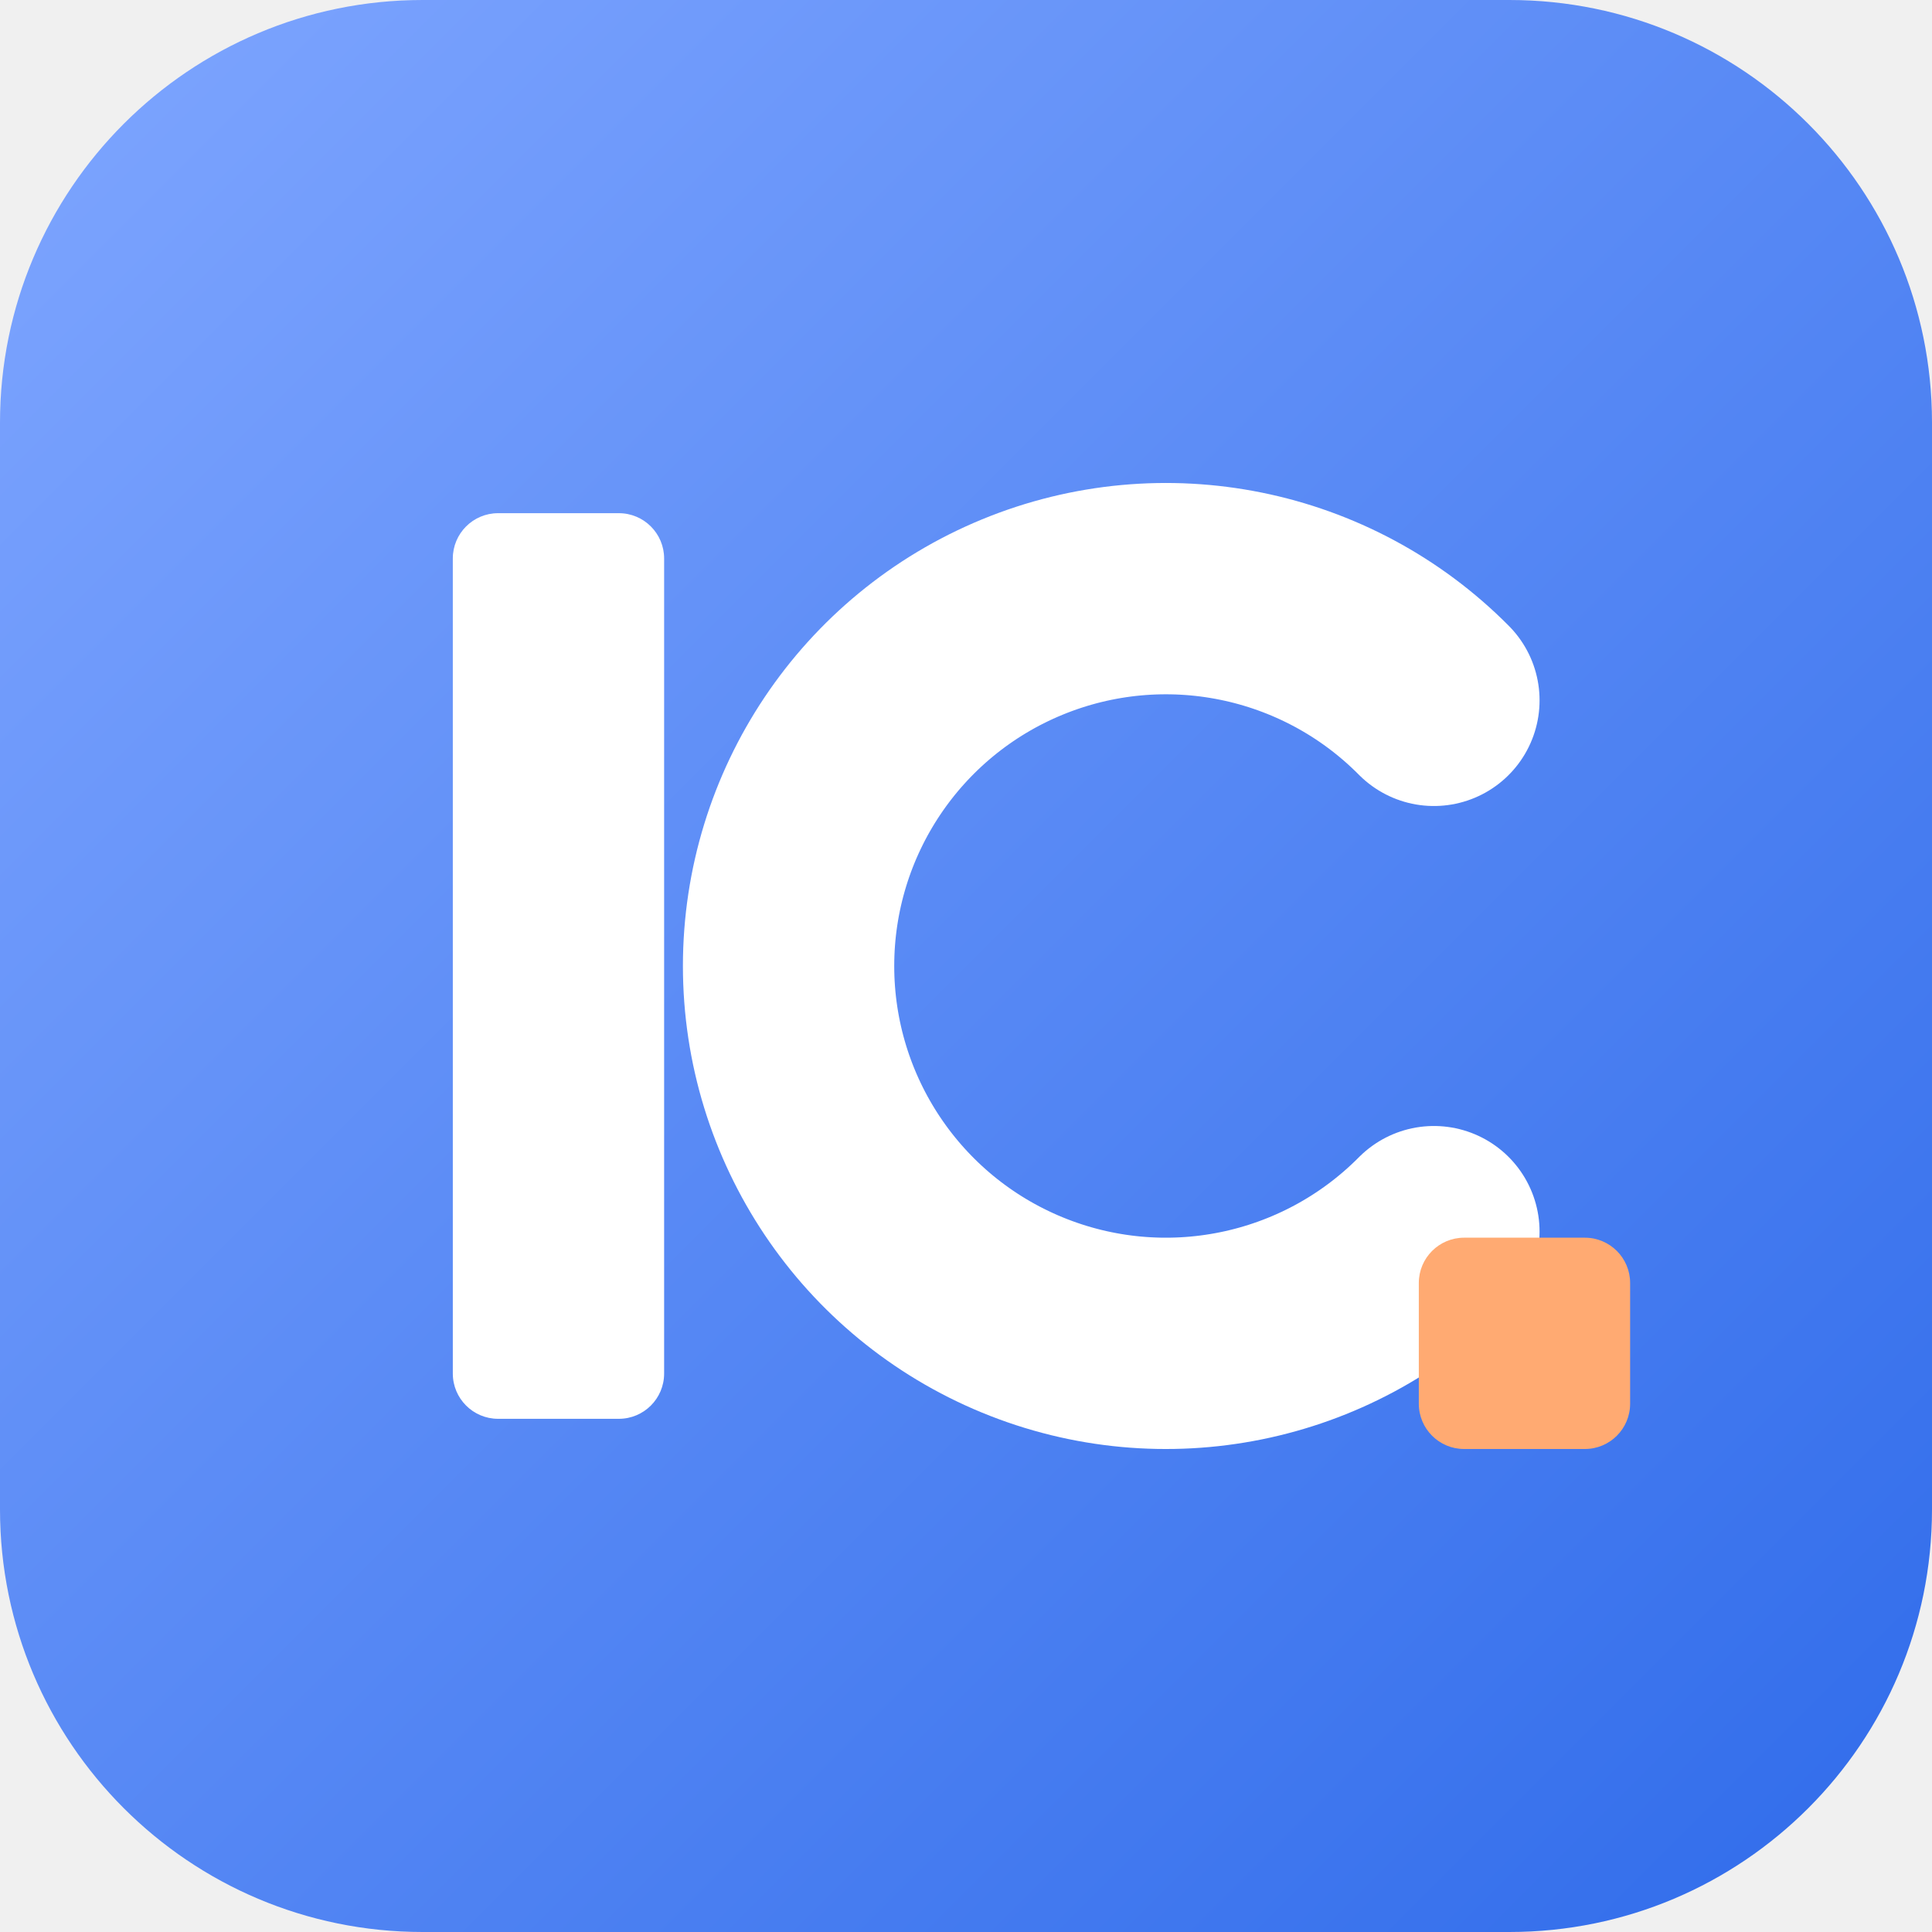
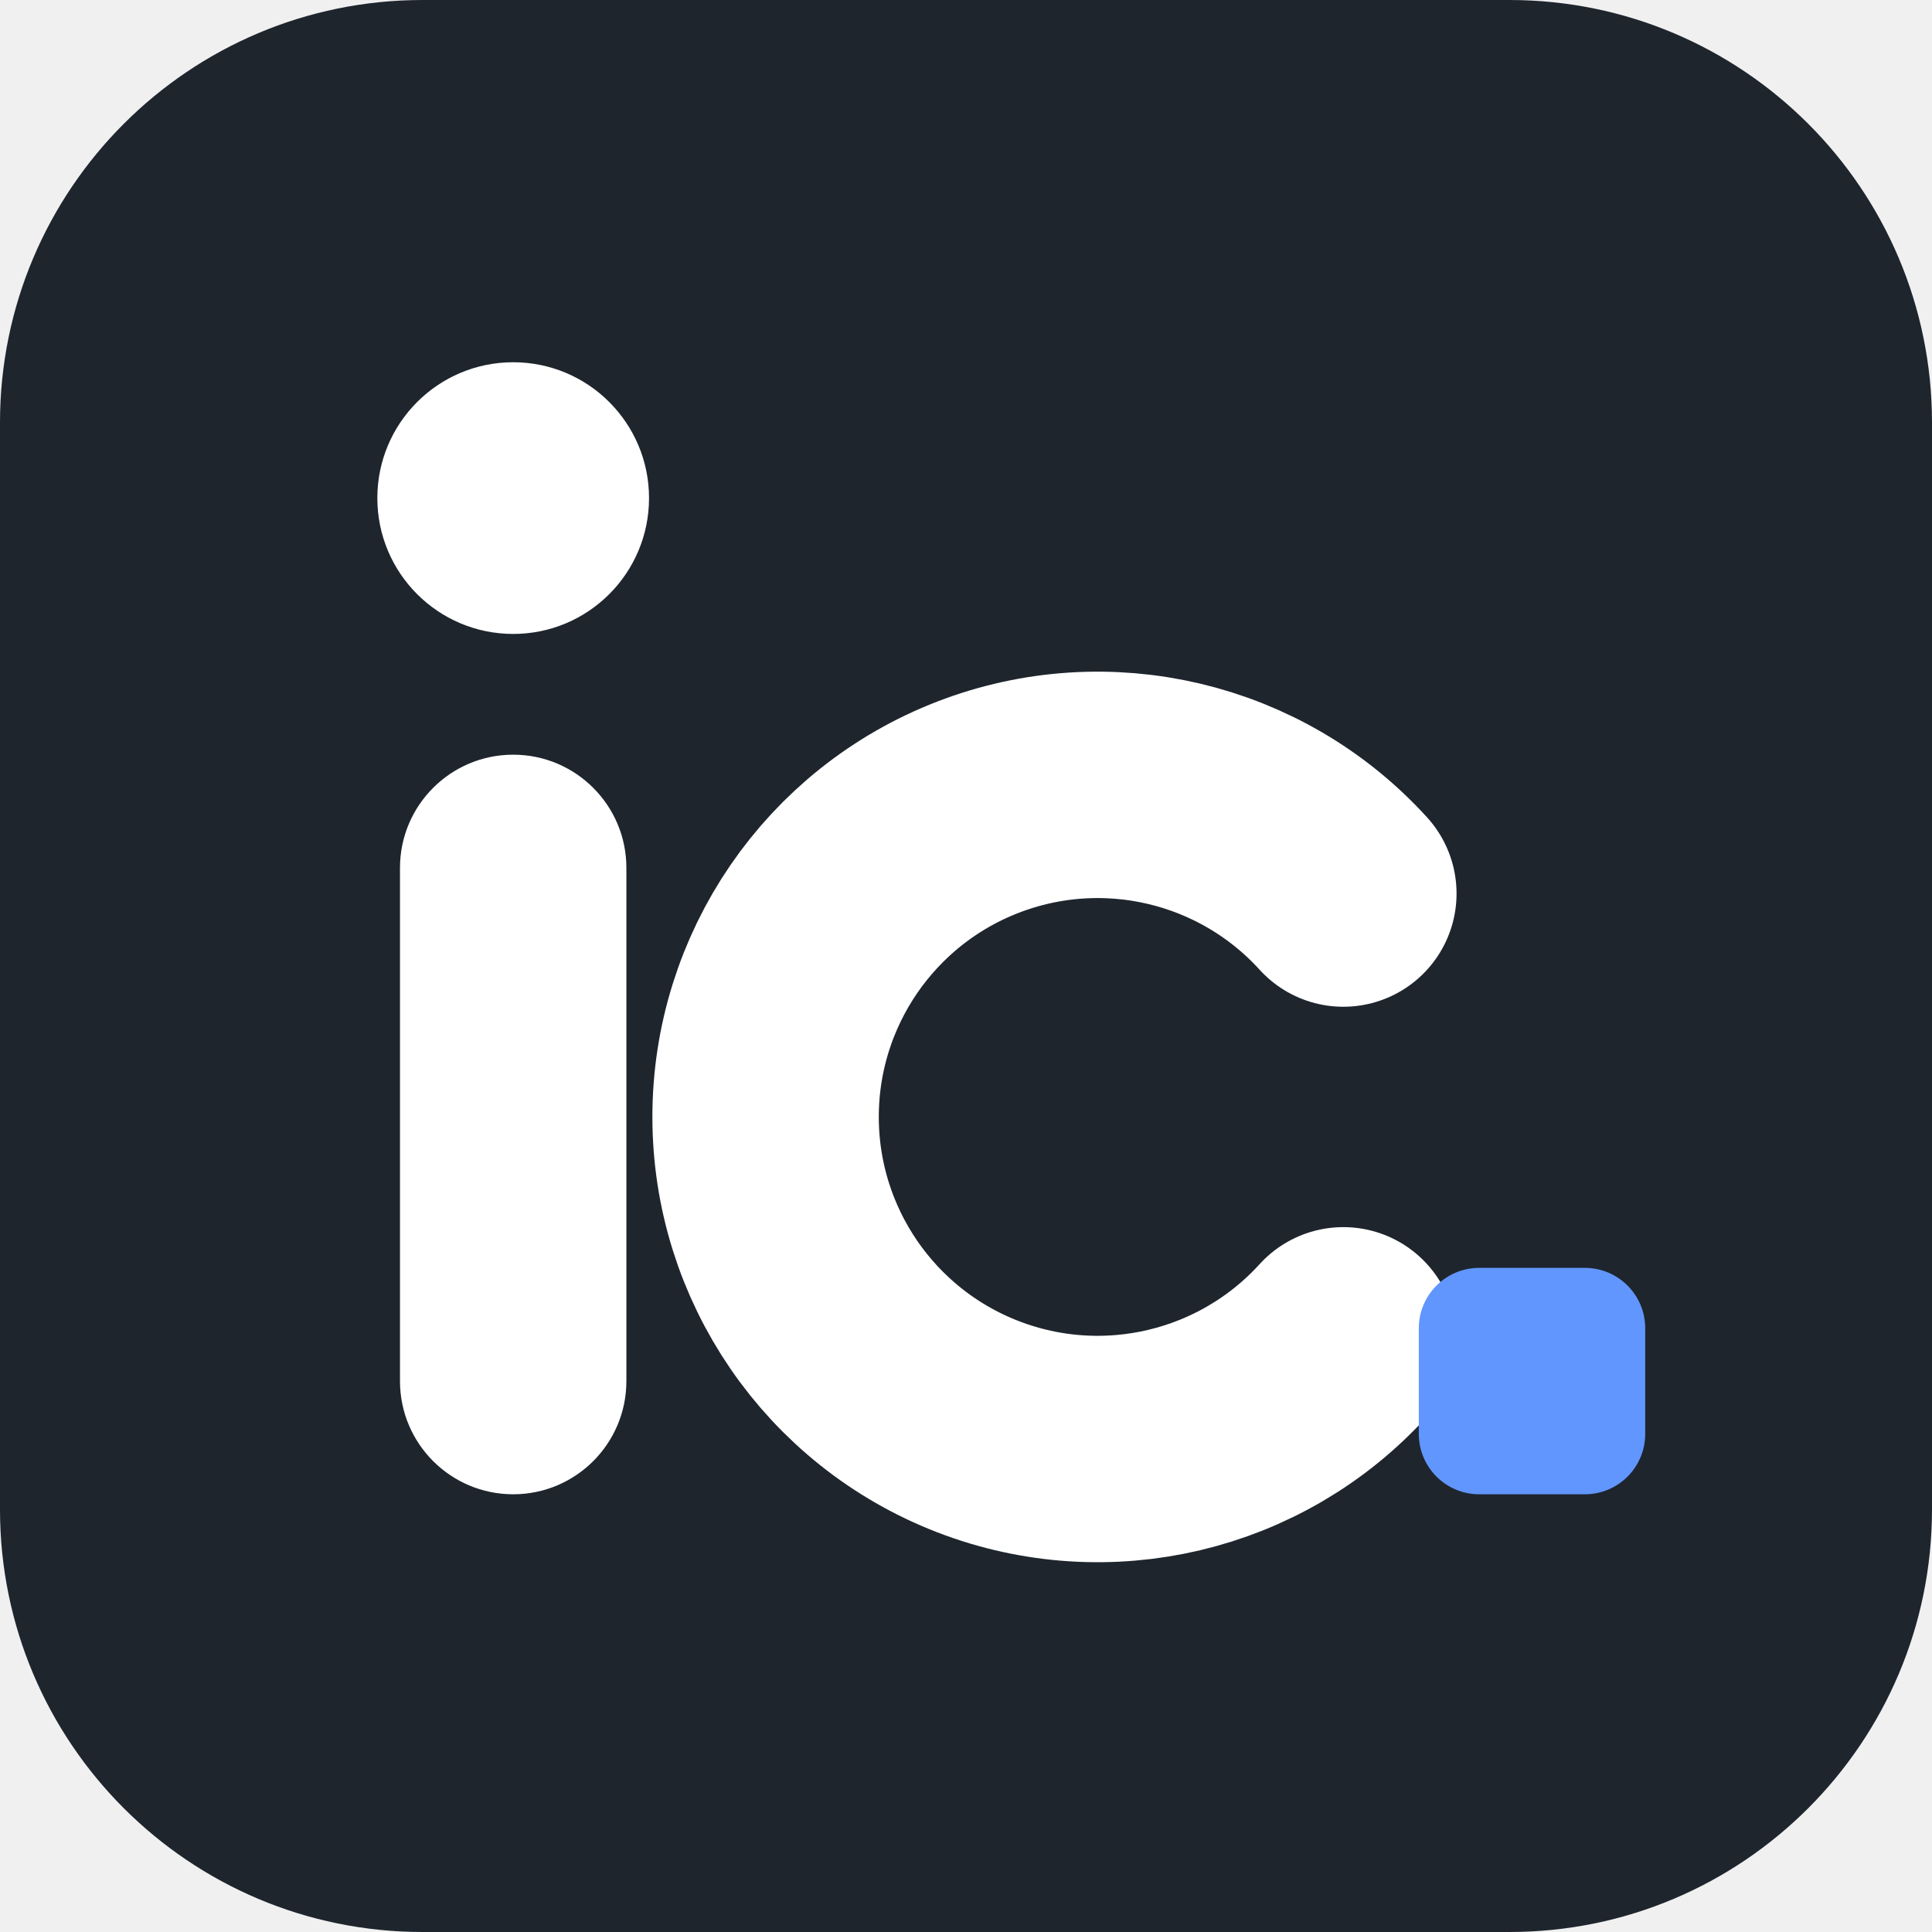
<svg xmlns="http://www.w3.org/2000/svg" viewBox="0 0 64 64">
-   <defs>
-     <linearGradient id="g" x1="0" y1="0" x2="1" y2="1">
-       <stop offset="0" stop-color="#7fa6ff" />
-       <stop offset="1" stop-color="#2f6bea" />
-     </linearGradient>
-   </defs>
-   <rect width="64" height="64" rx="14" fill="url(#g)" />
-   <rect x="15" y="17" width="7" height="30" rx="1.5" fill="#fff" />
-   <path d="M47.5 23.2A12.5 12.5 0 1 0 47.5 40.8" fill="none" stroke="#fff" stroke-width="7" stroke-linecap="round" />
-   <rect x="47" y="41" width="7" height="7" rx="1.5" fill="#ffaa72" />
+   <rect width="64" height="64" rx="14" fill="#1e252d" />
+   <circle cx="17" cy="16.5" r="4.5" fill="#fff" />
+   <rect x="13.25" y="25" width="7.5" height="24.5" rx="3.75" fill="#fff" />
+   <path d="M44.5 29.6A11 11 0 1 0 44.5 44.4" fill="none" stroke="#fff" stroke-width="7.5" stroke-linecap="round" />
+   <rect x="47" y="42" width="7.5" height="7.5" rx="2" fill="#6196ff" />
</svg>
